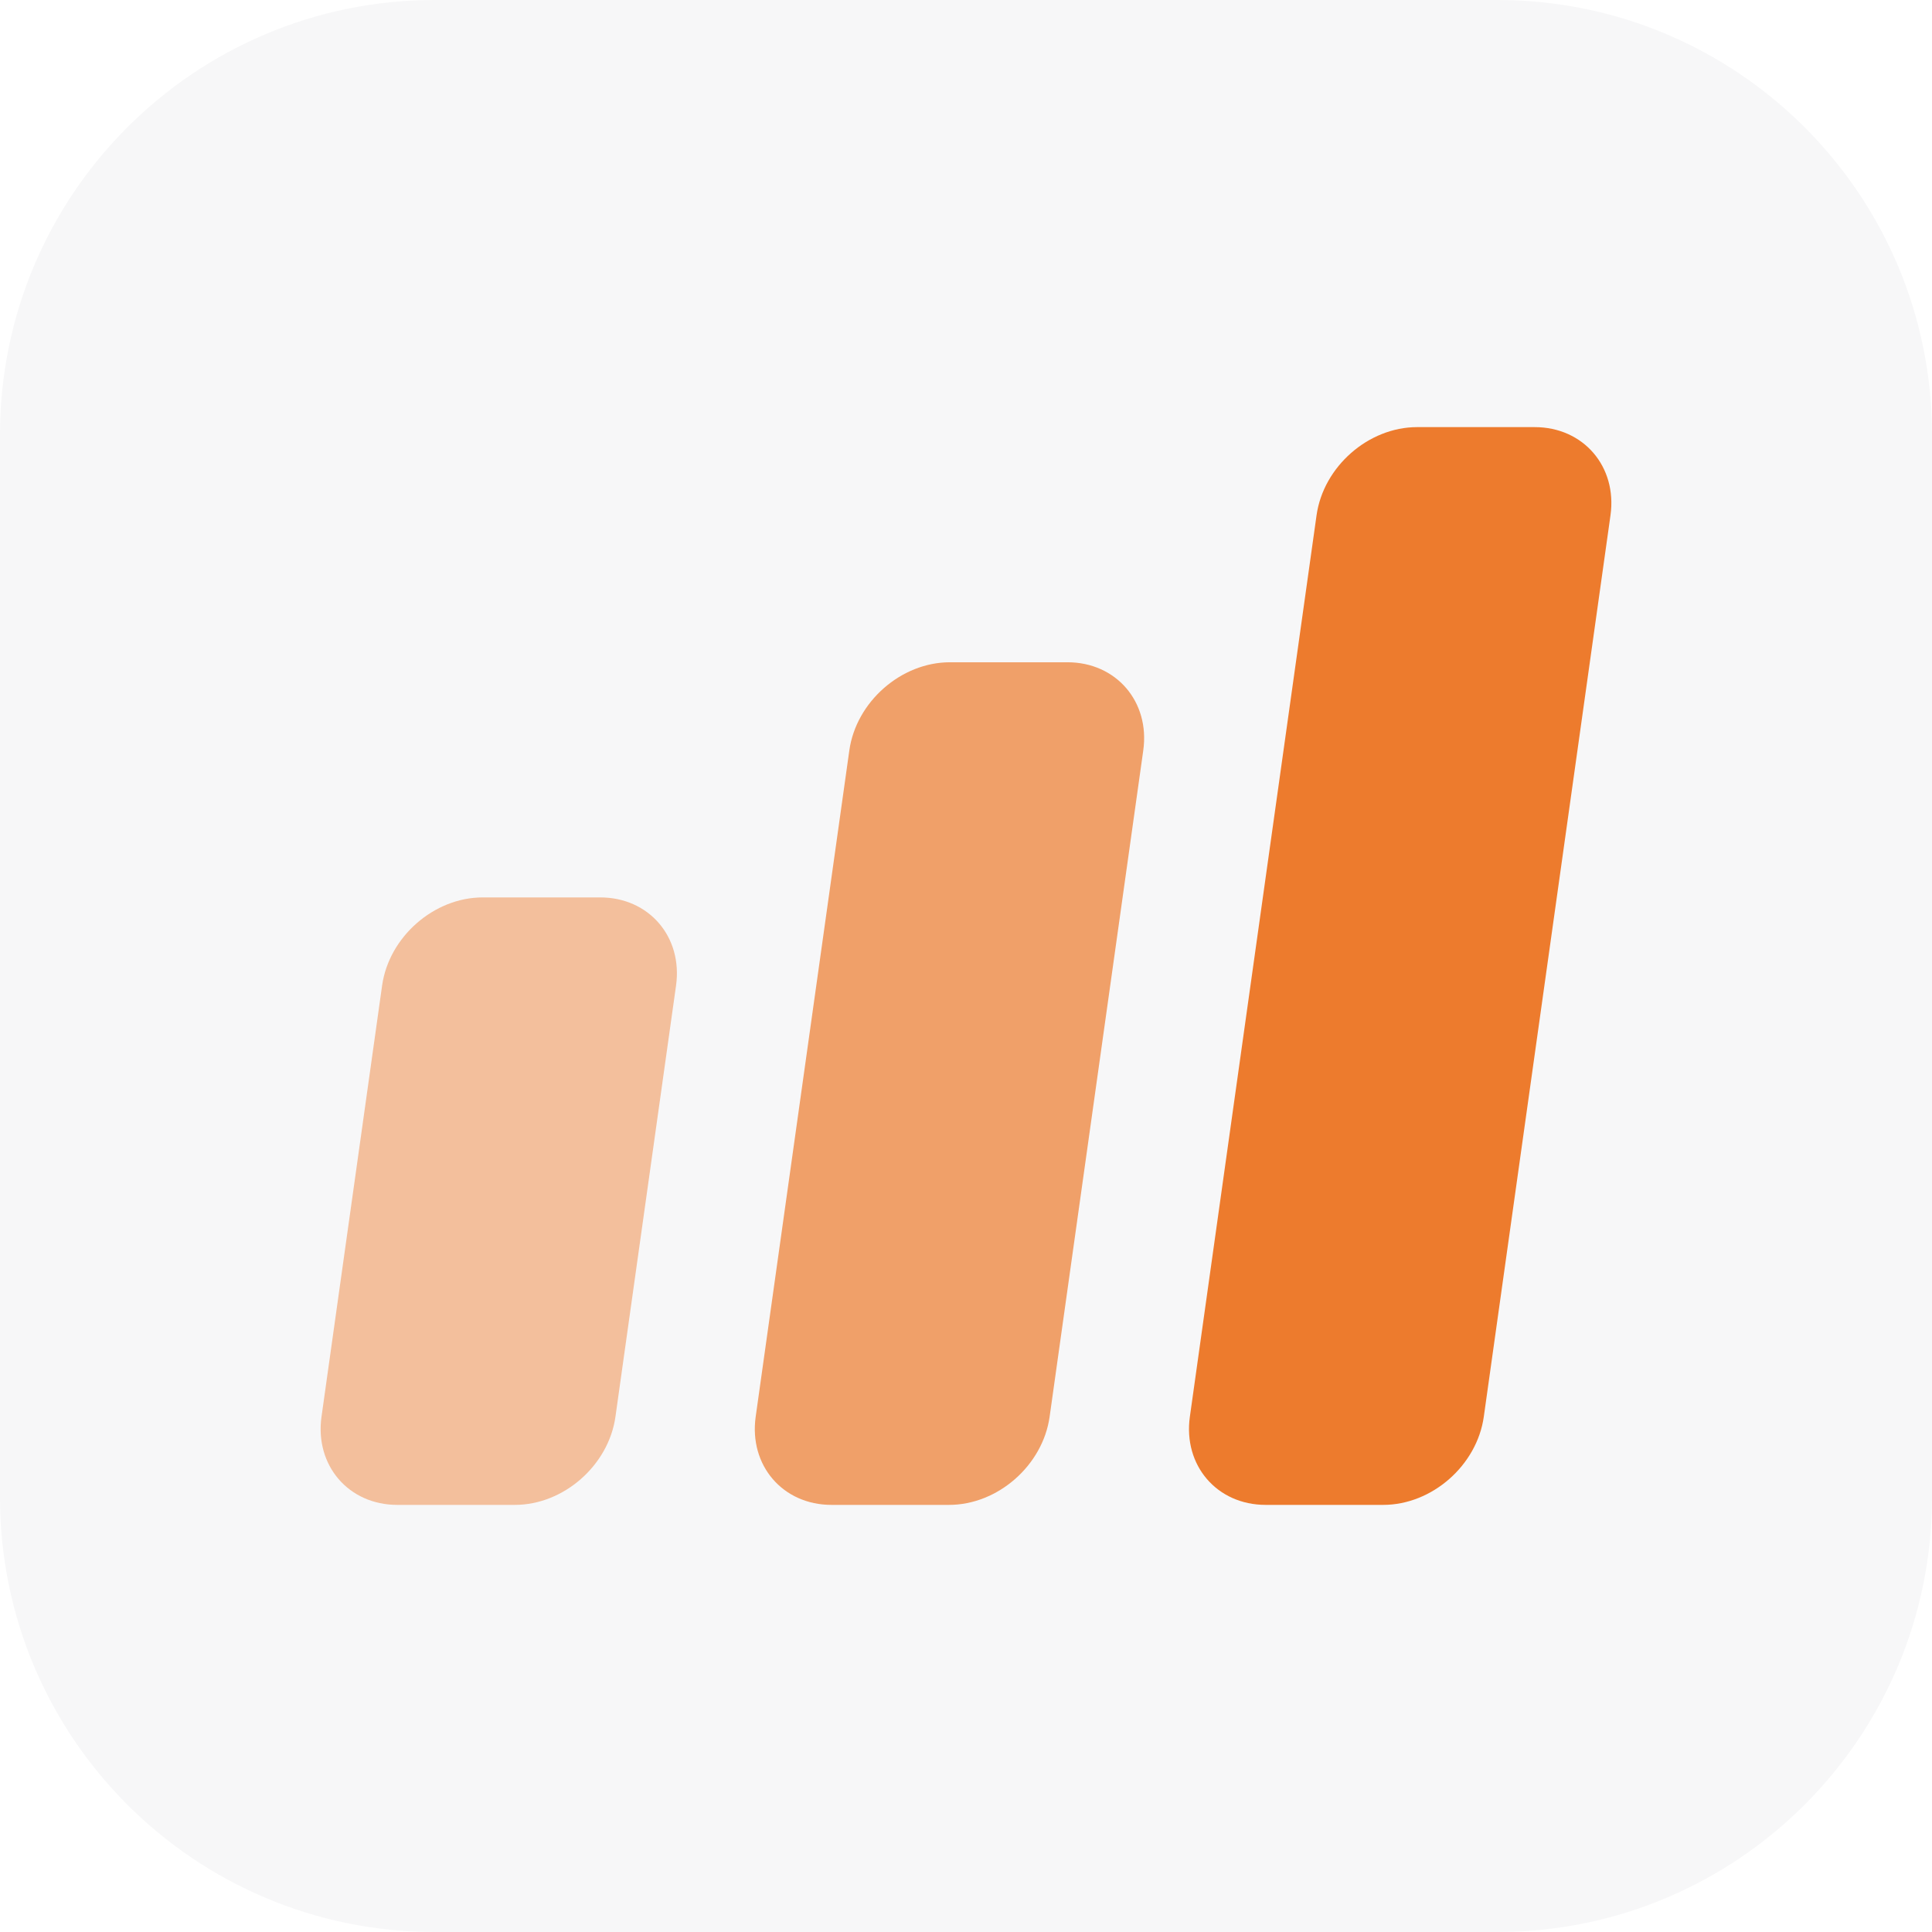
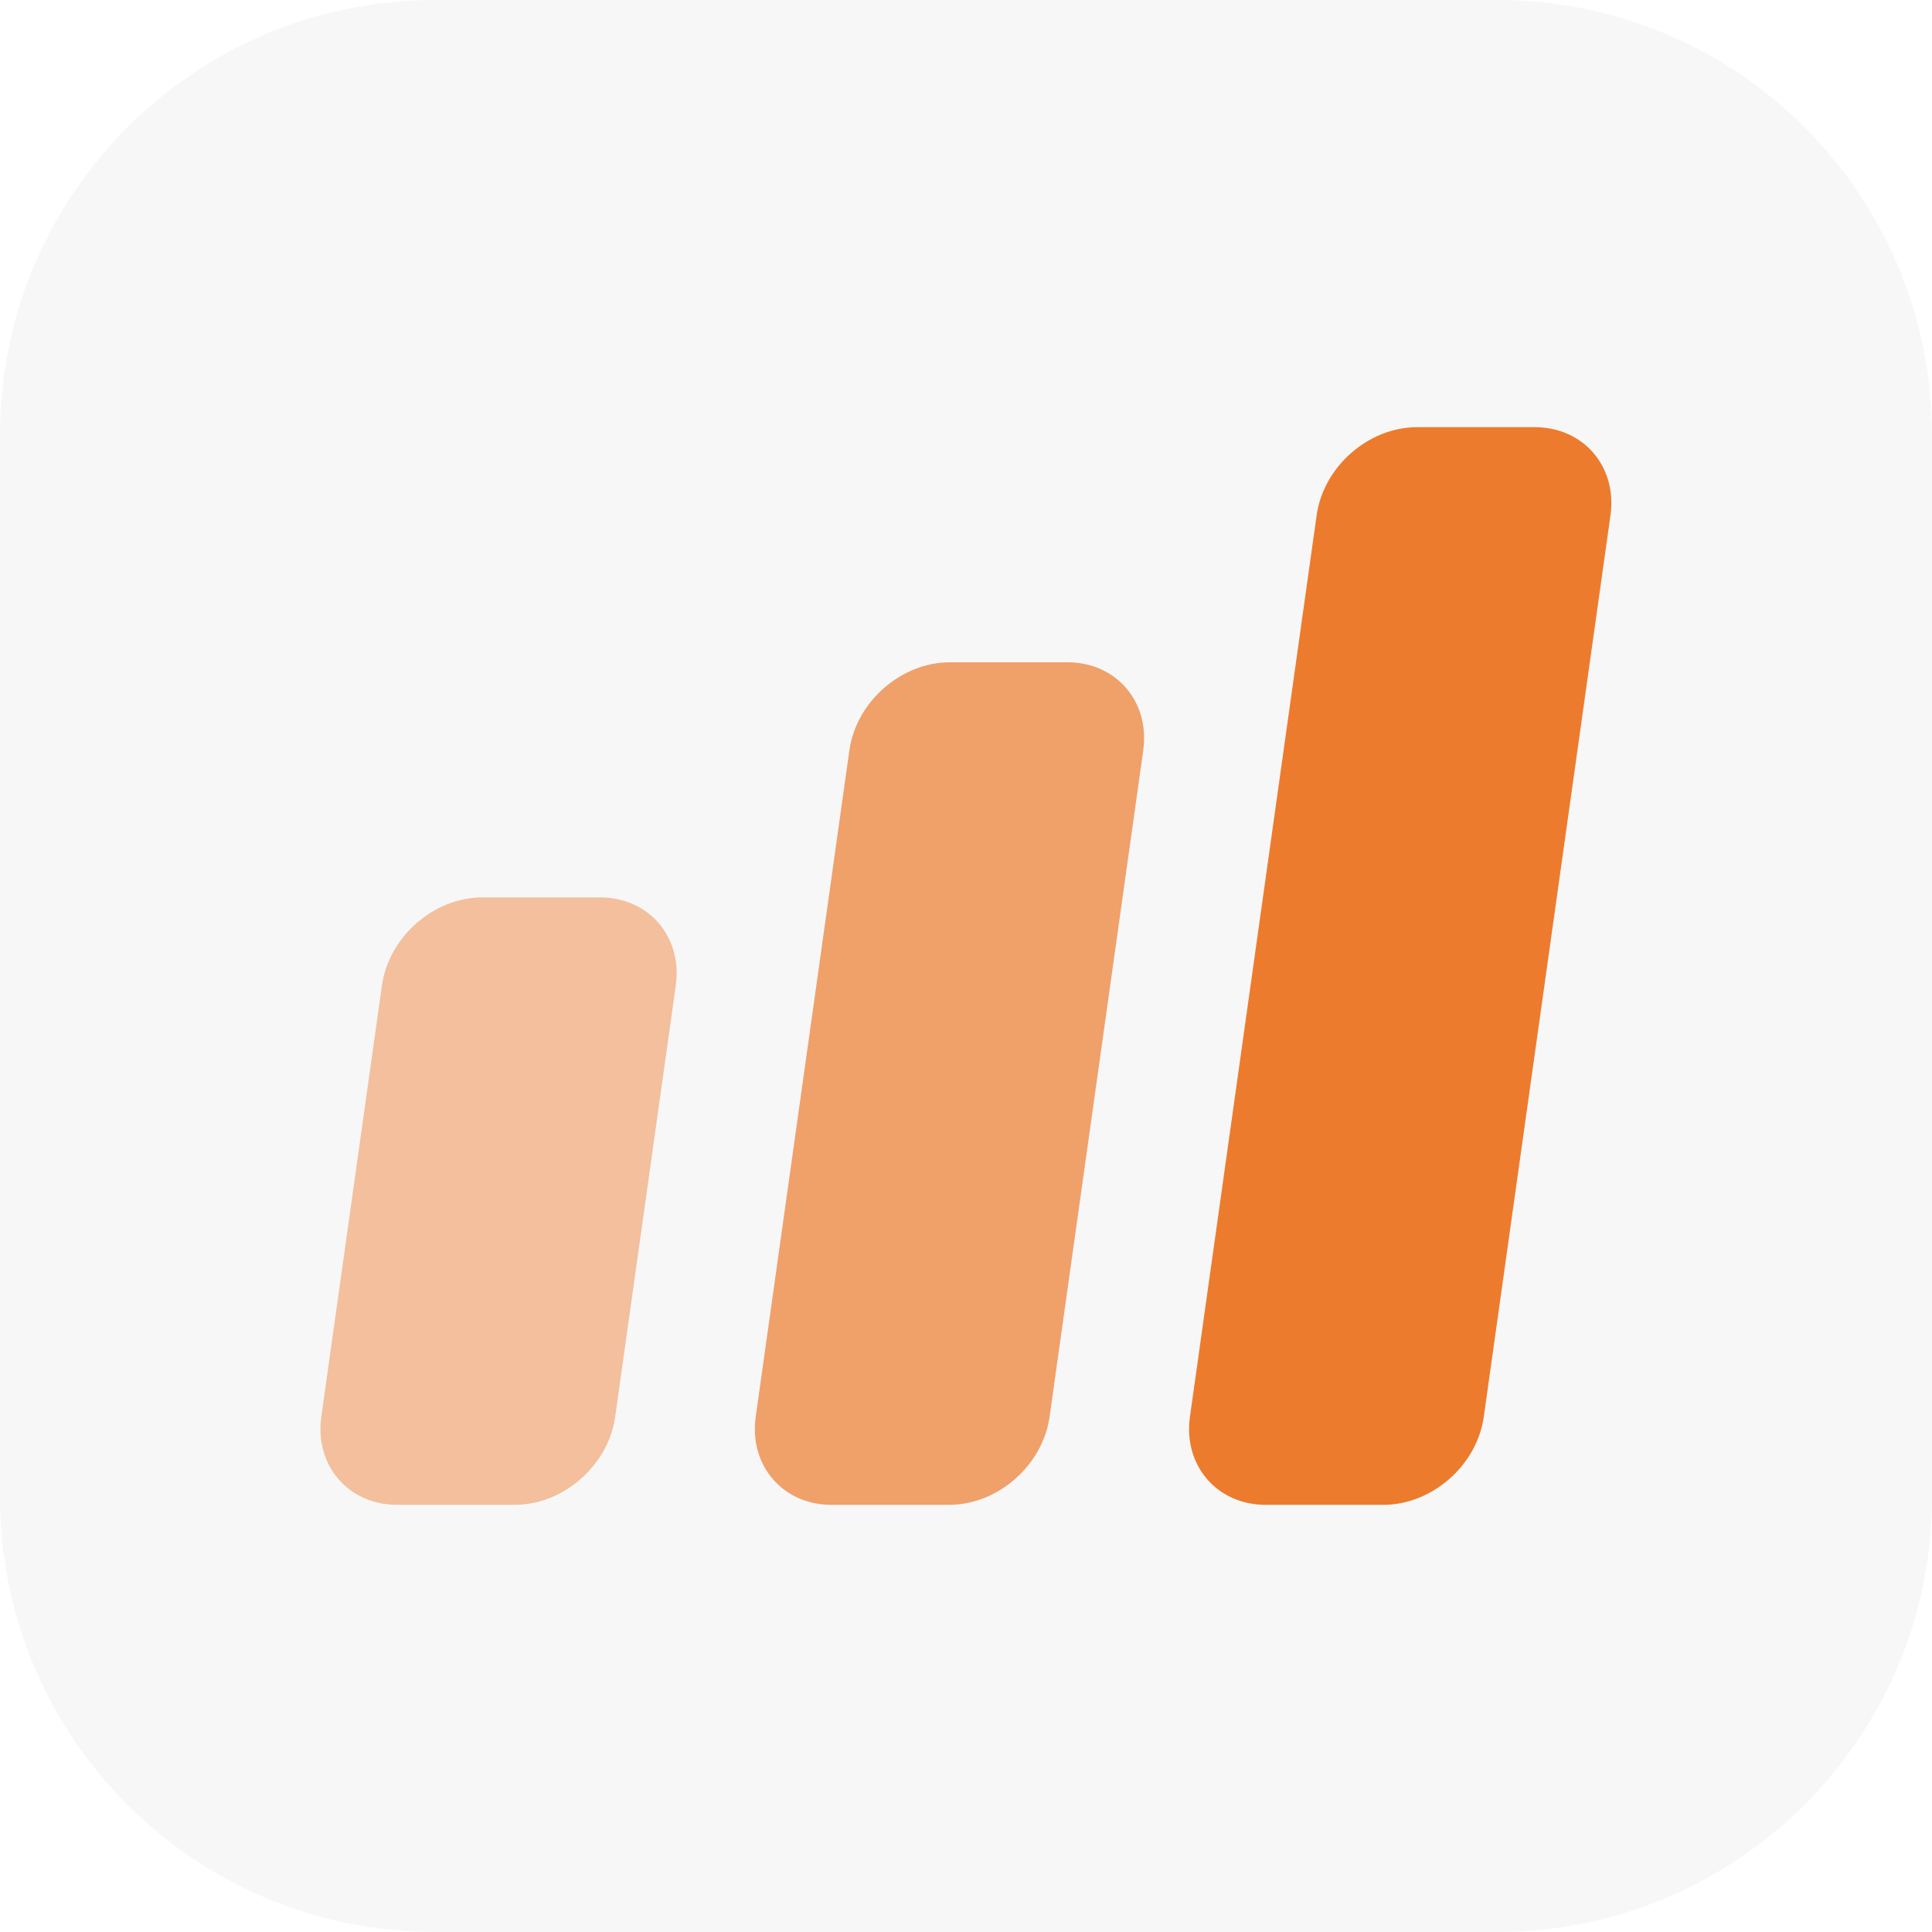
<svg xmlns="http://www.w3.org/2000/svg" viewBox="0 0 100 100" width="100" height="100" role="img" aria-label="morechat.co">
  <rect width="100" height="100" rx="22.5" fill="#F7F7F8" />
-   <g transform="translate(18.2095 22.1076) scale(50.7135)">
-     <rect x="0" y="0.48" width="0.3" height="0.62" rx="0.09" ry="0.09" fill="#ED7B2D" fill-opacity="0.45" transform="translate(0.15 0.79) skewX(-8) translate(-0.15 -0.79)" />
-     <rect x="0.46" y="0.24" width="0.3" height="0.86" rx="0.09" ry="0.09" fill="#ED7B2D" fill-opacity="0.7" transform="translate(0.61 0.67) skewX(-8) translate(-0.61 -0.67)" />
-     <rect x="0.92" y="0" width="0.3" height="1.1" rx="0.09" ry="0.09" fill="#ED7B2D" fill-opacity="1" transform="translate(1.07 0.55) skewX(-8) translate(-1.07 -0.55)" />
-   </g>
+   <rect x="18.2" y="46.45" width="15.21" height="31.44" rx="4.56" fill="#ED7B2D" fill-opacity="0.45" transform="translate(25.805 62.17) skewX(-8) translate(-25.805 -62.17)" />
+   <rect x="41.54" y="34.28" width="15.21" height="43.61" rx="4.56" fill="#ED7B2D" fill-opacity="0.7" transform="translate(49.145 56.085) skewX(-8) translate(-49.145 -56.085)" />
+   <rect x="64.87" y="22.11" width="15.21" height="55.78" rx="4.56" fill="#ED7B2D" fill-opacity="1" transform="translate(72.475 50) skewX(-8) translate(-72.475 -50)" />
</svg>
